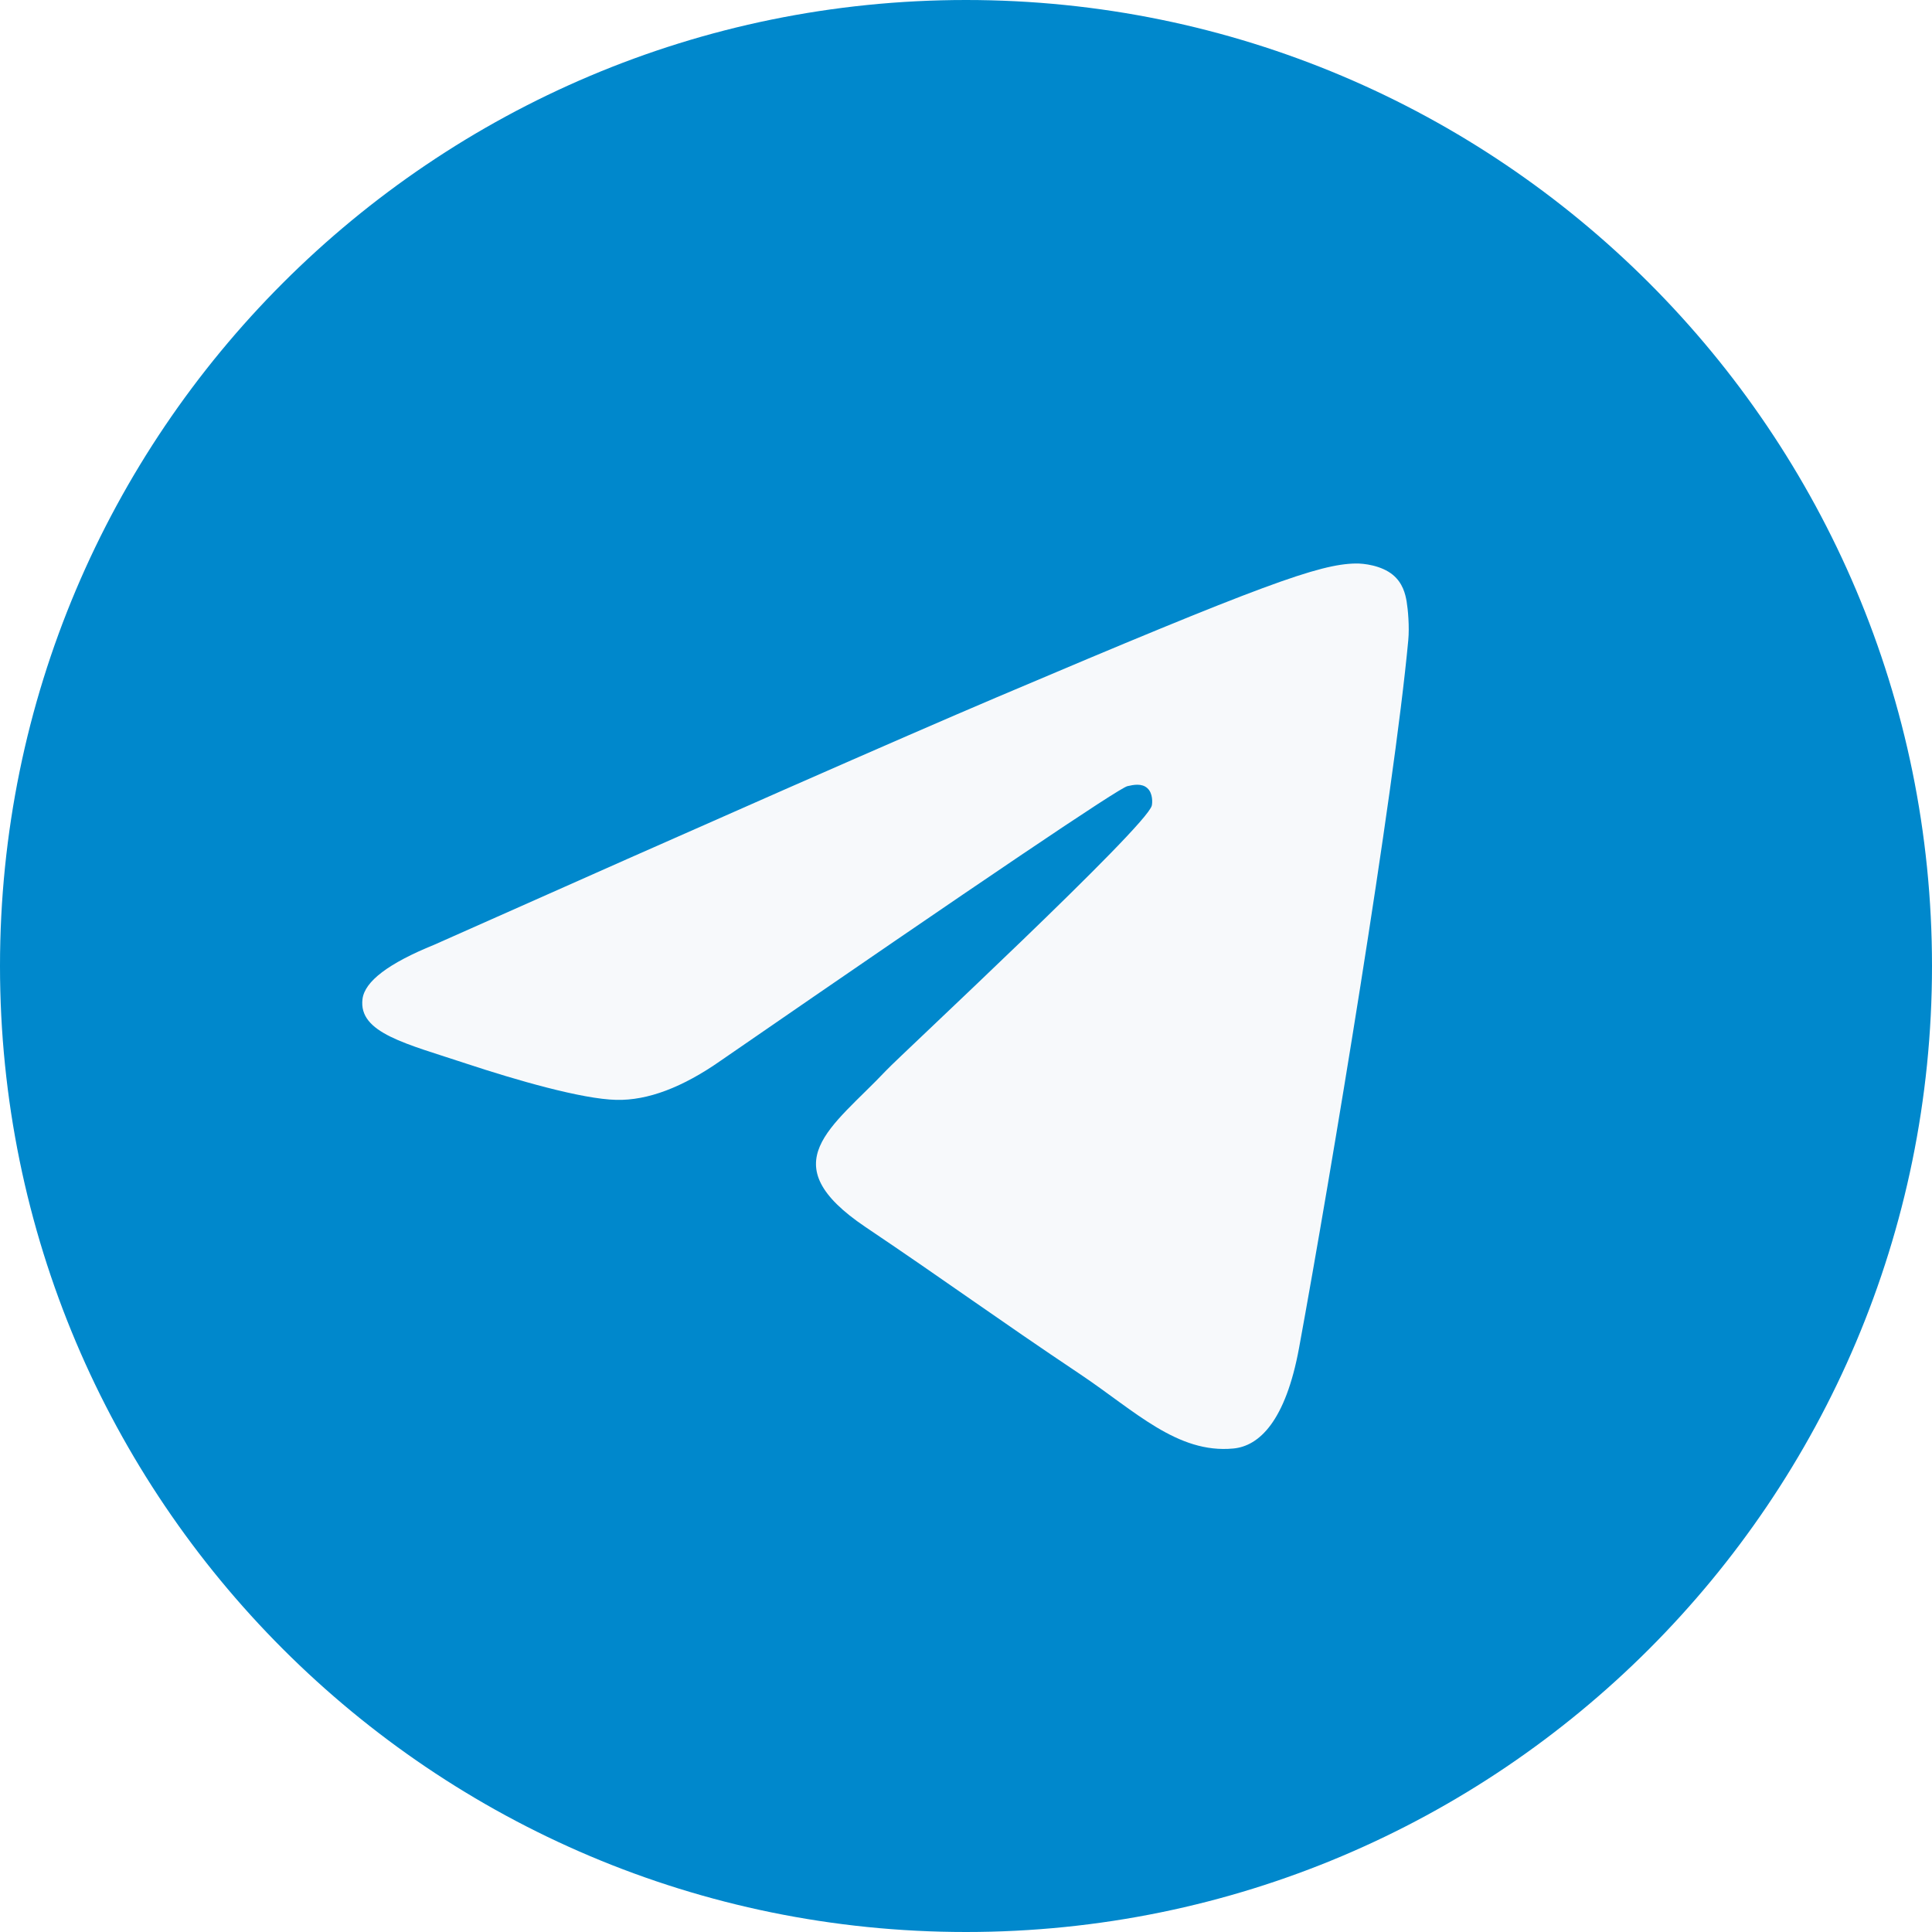
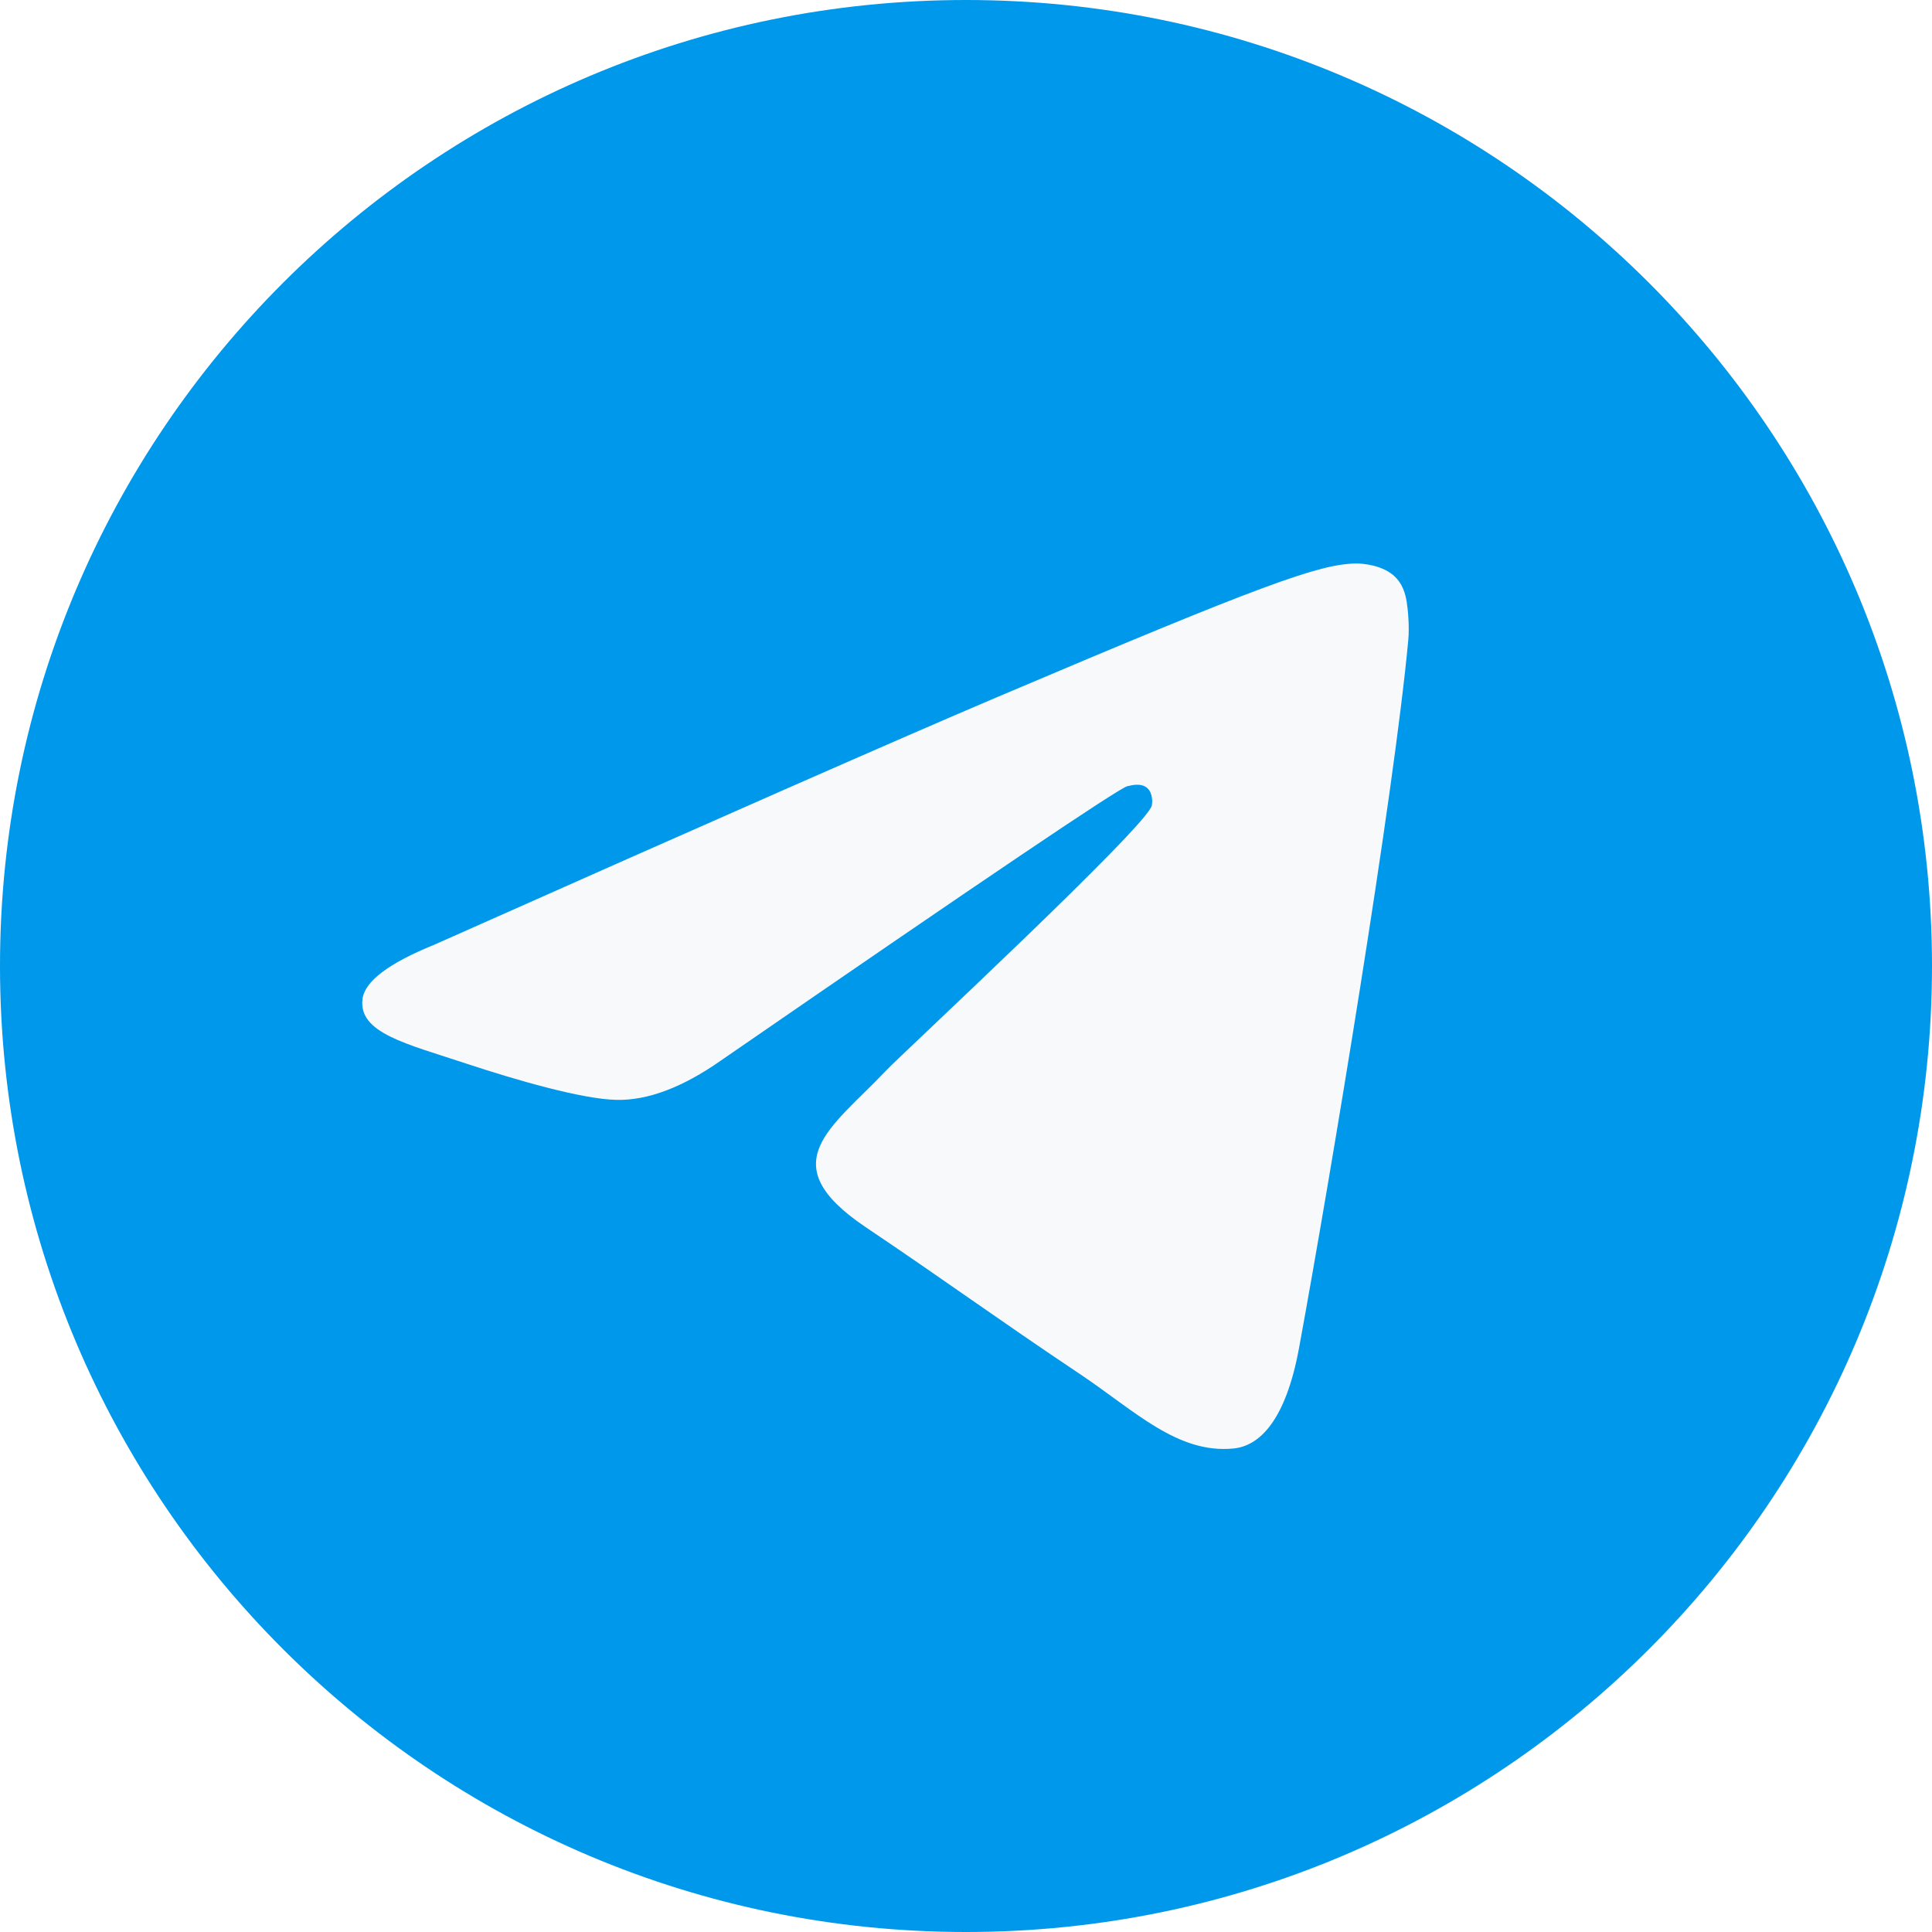
<svg xmlns="http://www.w3.org/2000/svg" width="24" height="24" viewBox="0 0 24 24" fill="none">
-   <rect width="24" height="24" rx="12" fill="#0088CC" />
+   <rect width="24" height="24" rx="12" fill="#0098EA" />
  <path d="M5.394 11.736C8.883 10.183 11.21 9.16 12.375 8.665C15.699 7.253 16.39 7.008 16.84 7C16.939 6.998 17.16 7.023 17.304 7.142C17.425 7.243 17.458 7.378 17.474 7.473C17.49 7.568 17.51 7.785 17.494 7.954C17.314 9.887 16.535 14.577 16.138 16.741C15.97 17.657 15.64 17.965 15.32 17.994C14.625 18.06 14.097 17.526 13.424 17.075C12.37 16.37 11.775 15.931 10.752 15.243C9.57 14.447 10.336 14.01 11.01 13.296C11.186 13.109 14.249 10.265 14.308 10.007C14.316 9.974 14.323 9.854 14.253 9.791C14.183 9.727 14.079 9.749 14.005 9.766C13.899 9.791 12.216 10.926 8.956 13.174C8.478 13.509 8.045 13.672 7.657 13.663C7.23 13.654 6.408 13.416 5.797 13.214C5.047 12.965 4.451 12.833 4.503 12.411C4.53 12.191 4.827 11.966 5.394 11.736Z" fill="#F7F9FB" />
</svg>
